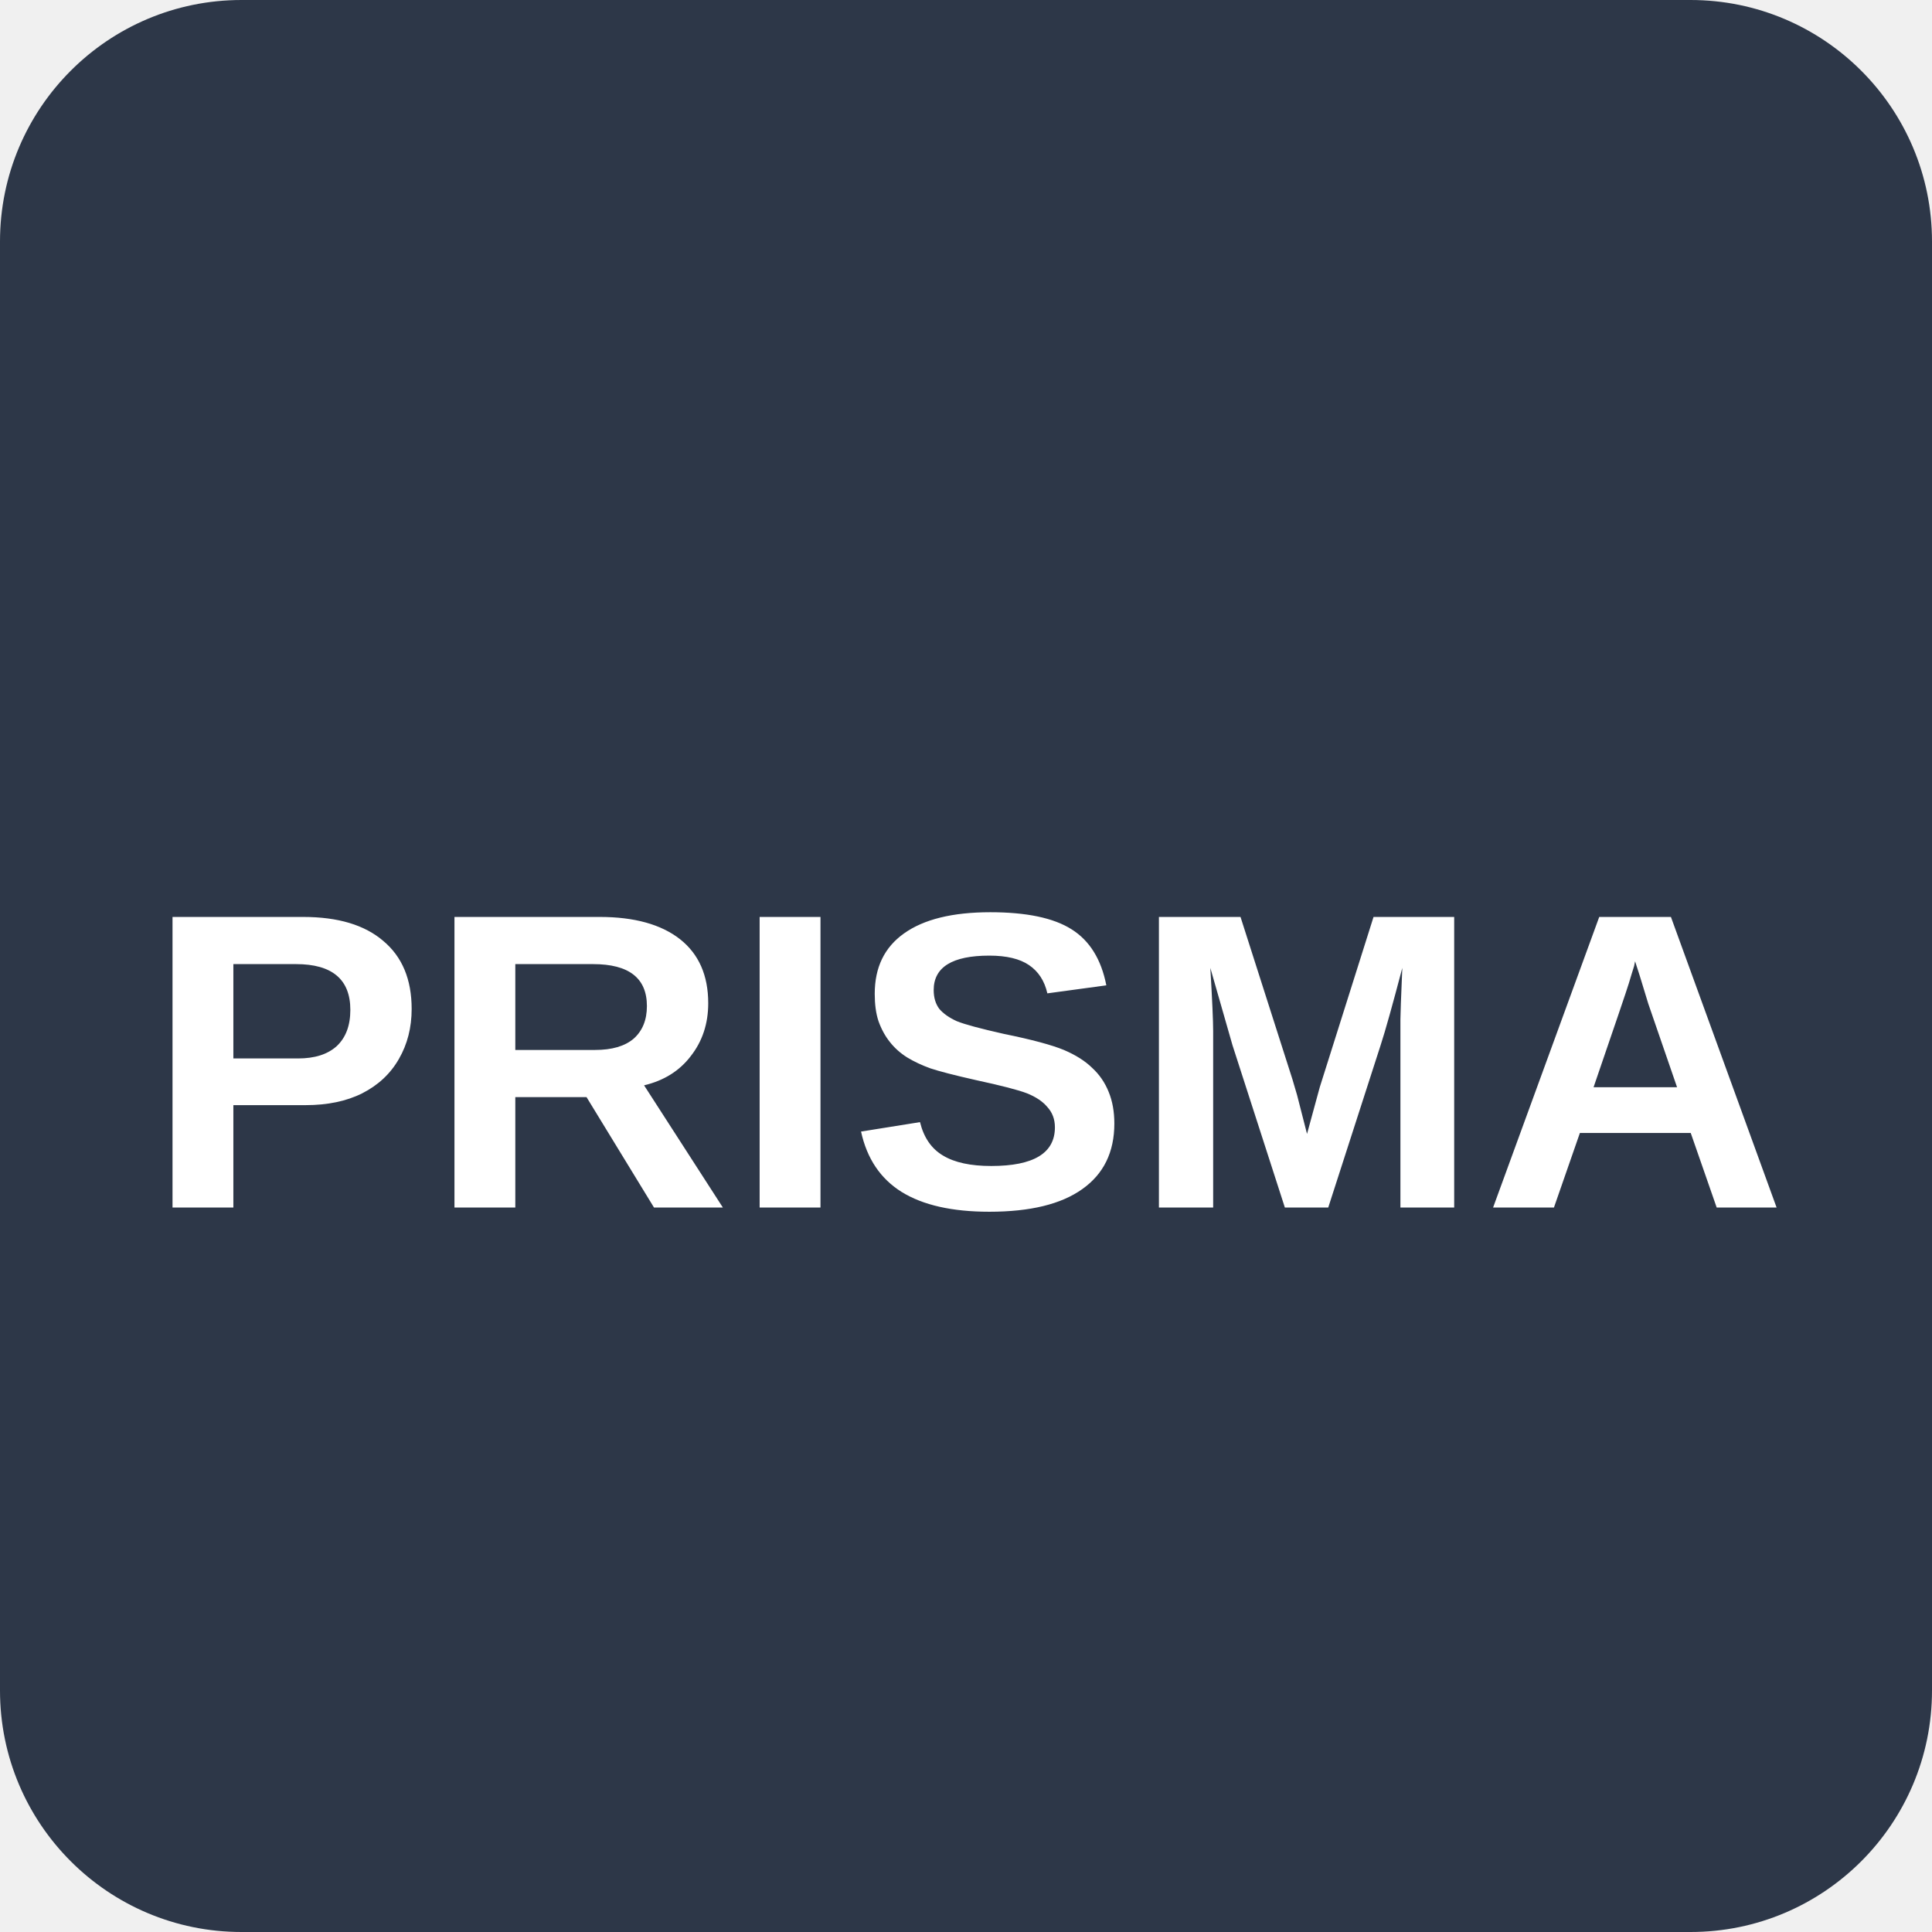
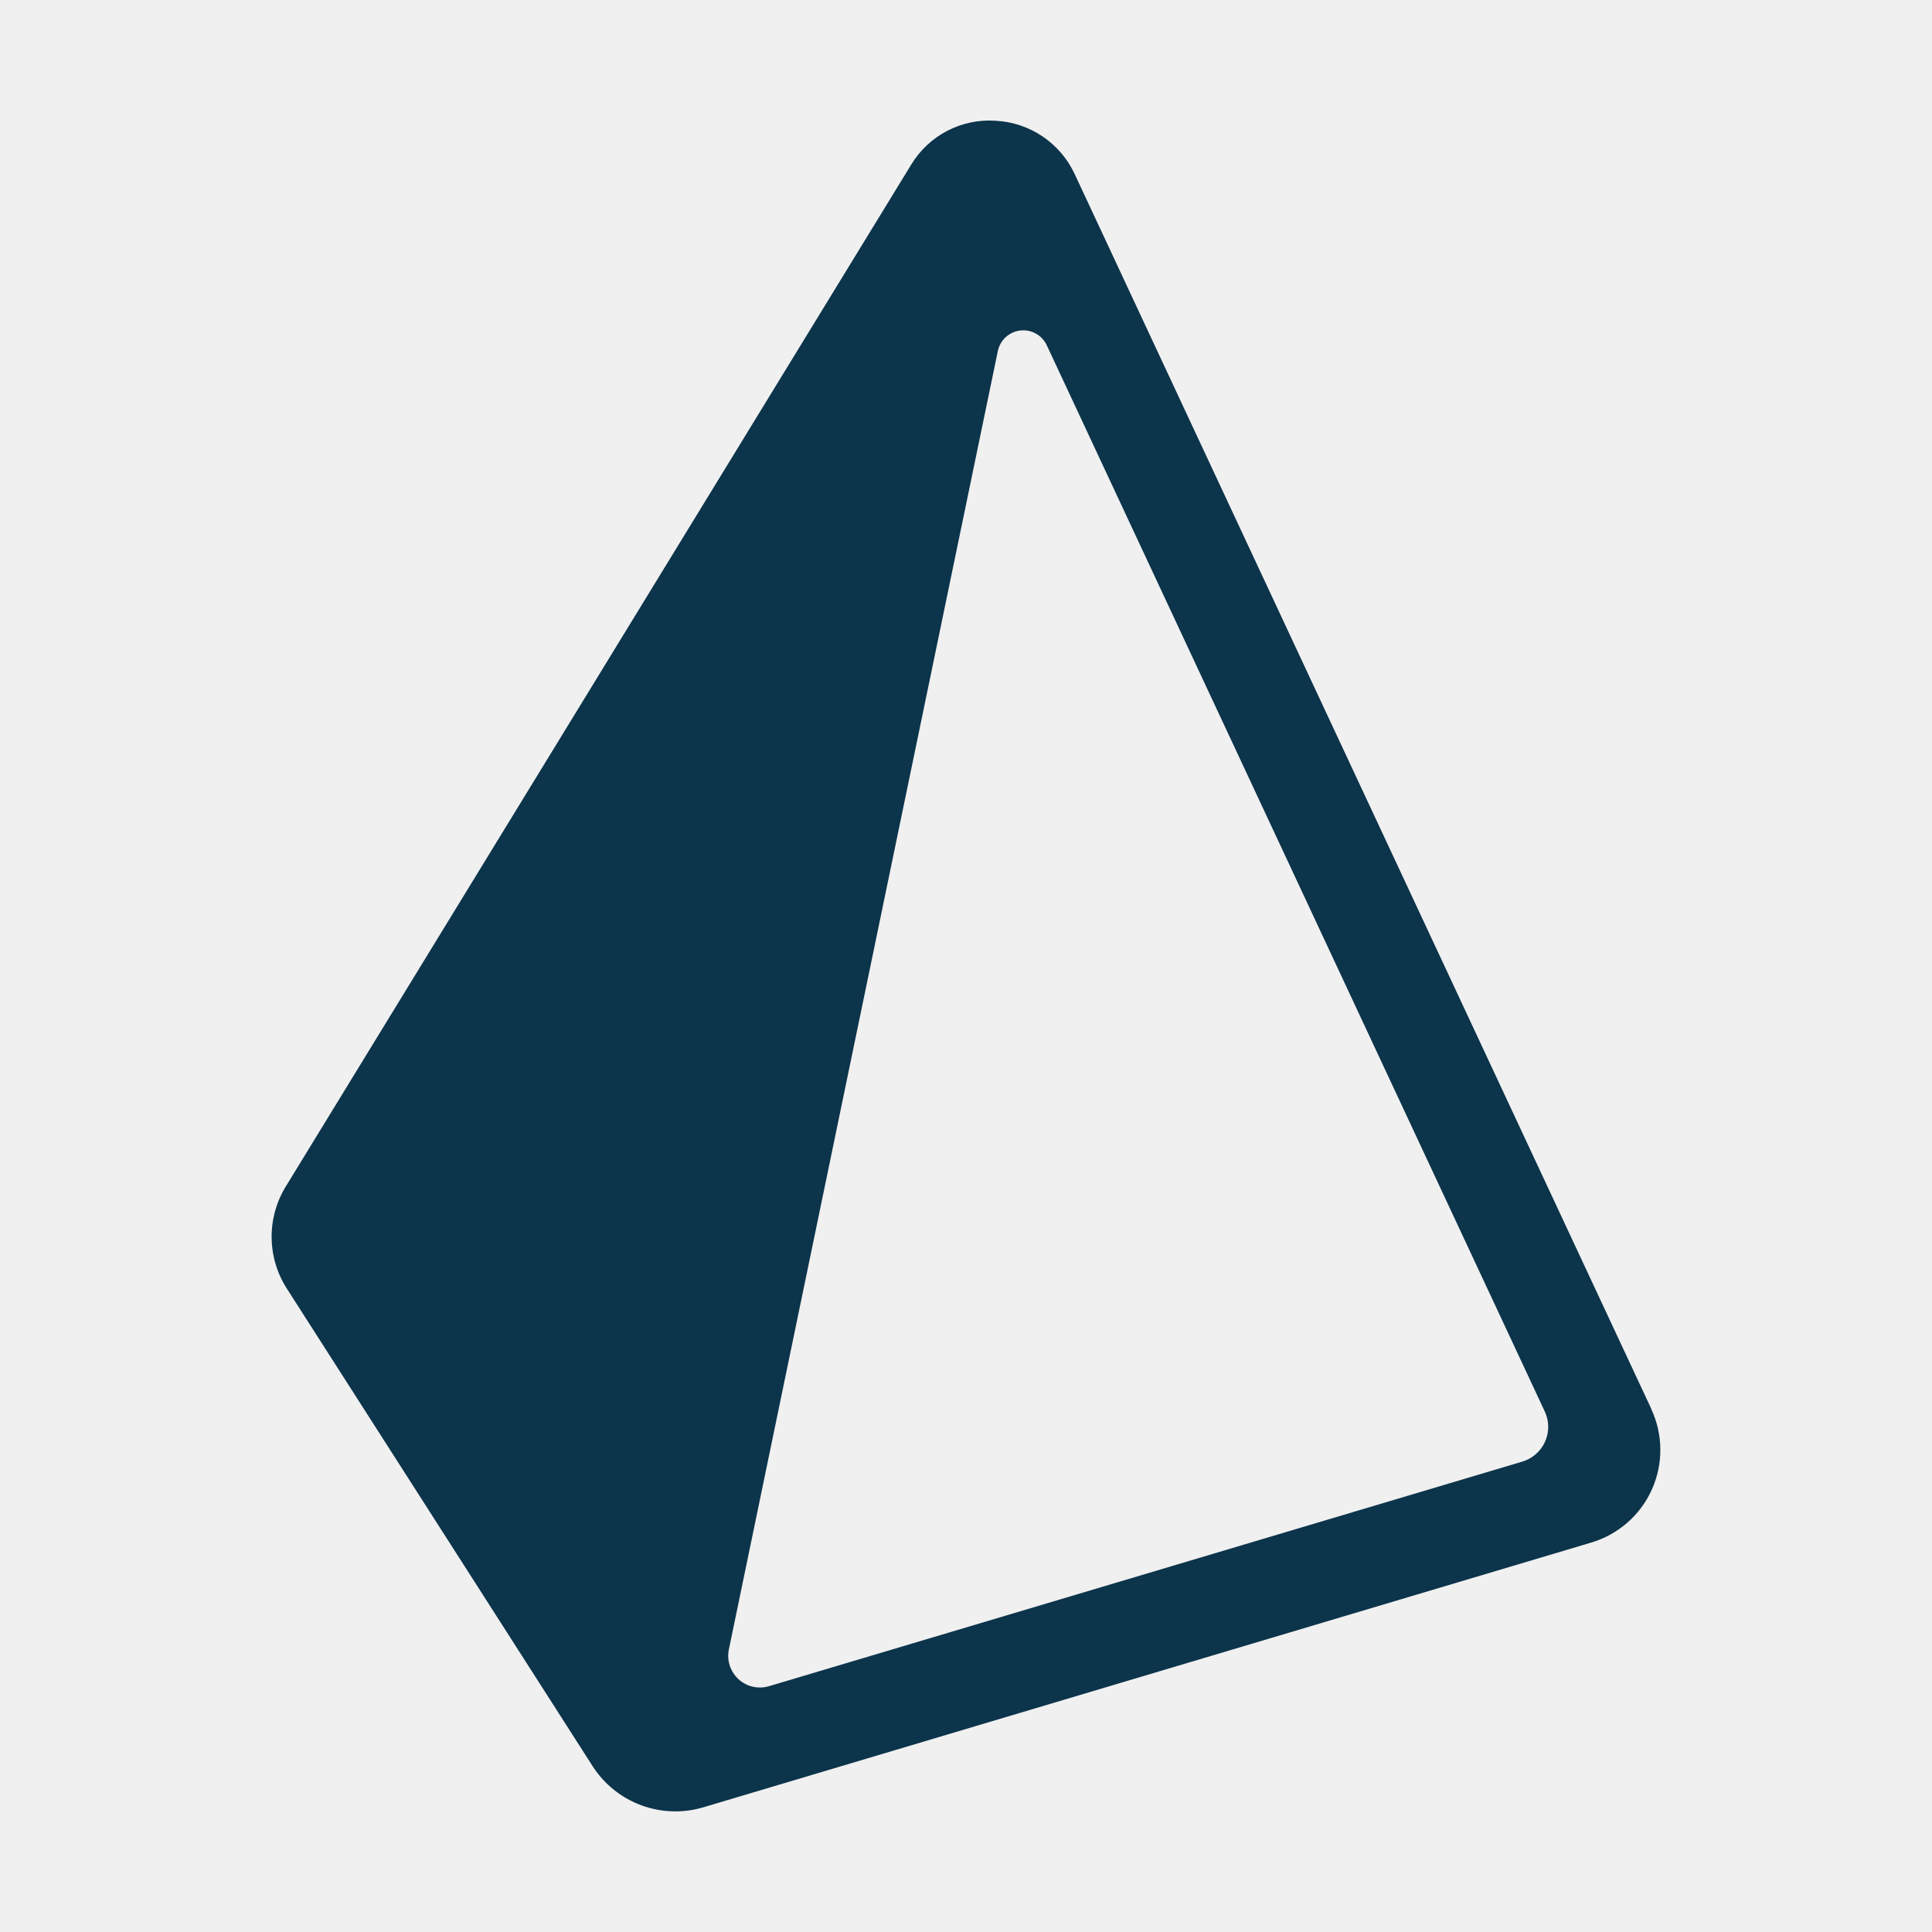
- <svg xmlns="http://www.w3.org/2000/svg" width="64" height="64" viewBox="0 0 64 64">
-   <rect width="64" height="64" fill="#2D3748" rx="8" />
-   <text x="32" y="40" font-family="Arial, sans-serif" font-size="14" font-weight="bold" text-anchor="middle" fill="#FFF">PRISMA</text>
+ <svg xmlns="http://www.w3.org/2000/svg" width="800px" height="800px" viewBox="0 0 32 32">
+   <path d="M25.21,24.21,12.739,27.928a.525.525,0,0,1-.667-.606L16.528,5.811a.43.43,0,0,1,.809-.094l8.249,17.661A.6.6,0,0,1,25.21,24.21Zm2.139-.878L17.8,2.883h0A1.531,1.531,0,0,0,16.491,2a1.513,1.513,0,0,0-1.4.729L4.736,19.648a1.592,1.592,0,0,0,.018,1.7l5.064,7.909a1.628,1.628,0,0,0,1.83.678l14.7-4.383a1.6,1.6,0,0,0,1-2.218Z" style="fill:#0c344b;fill-rule:evenodd" />
</svg>
